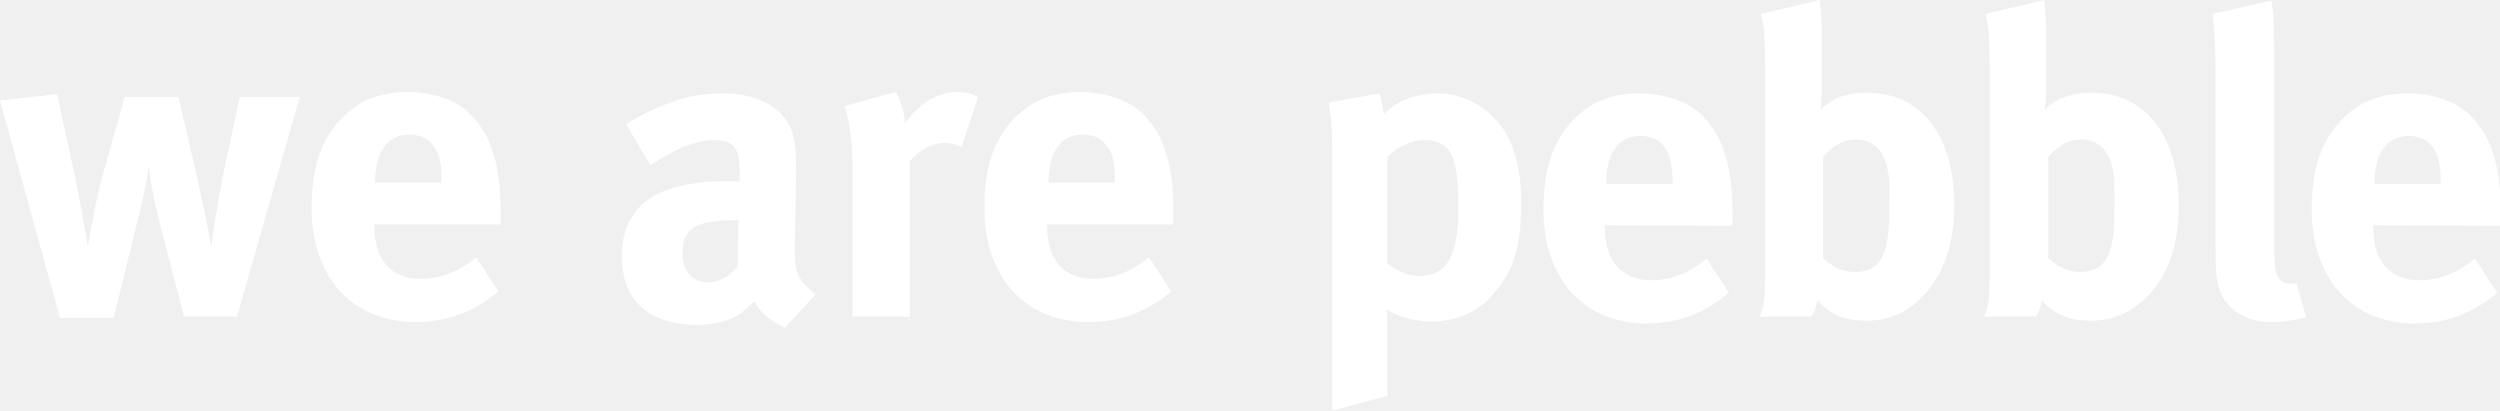
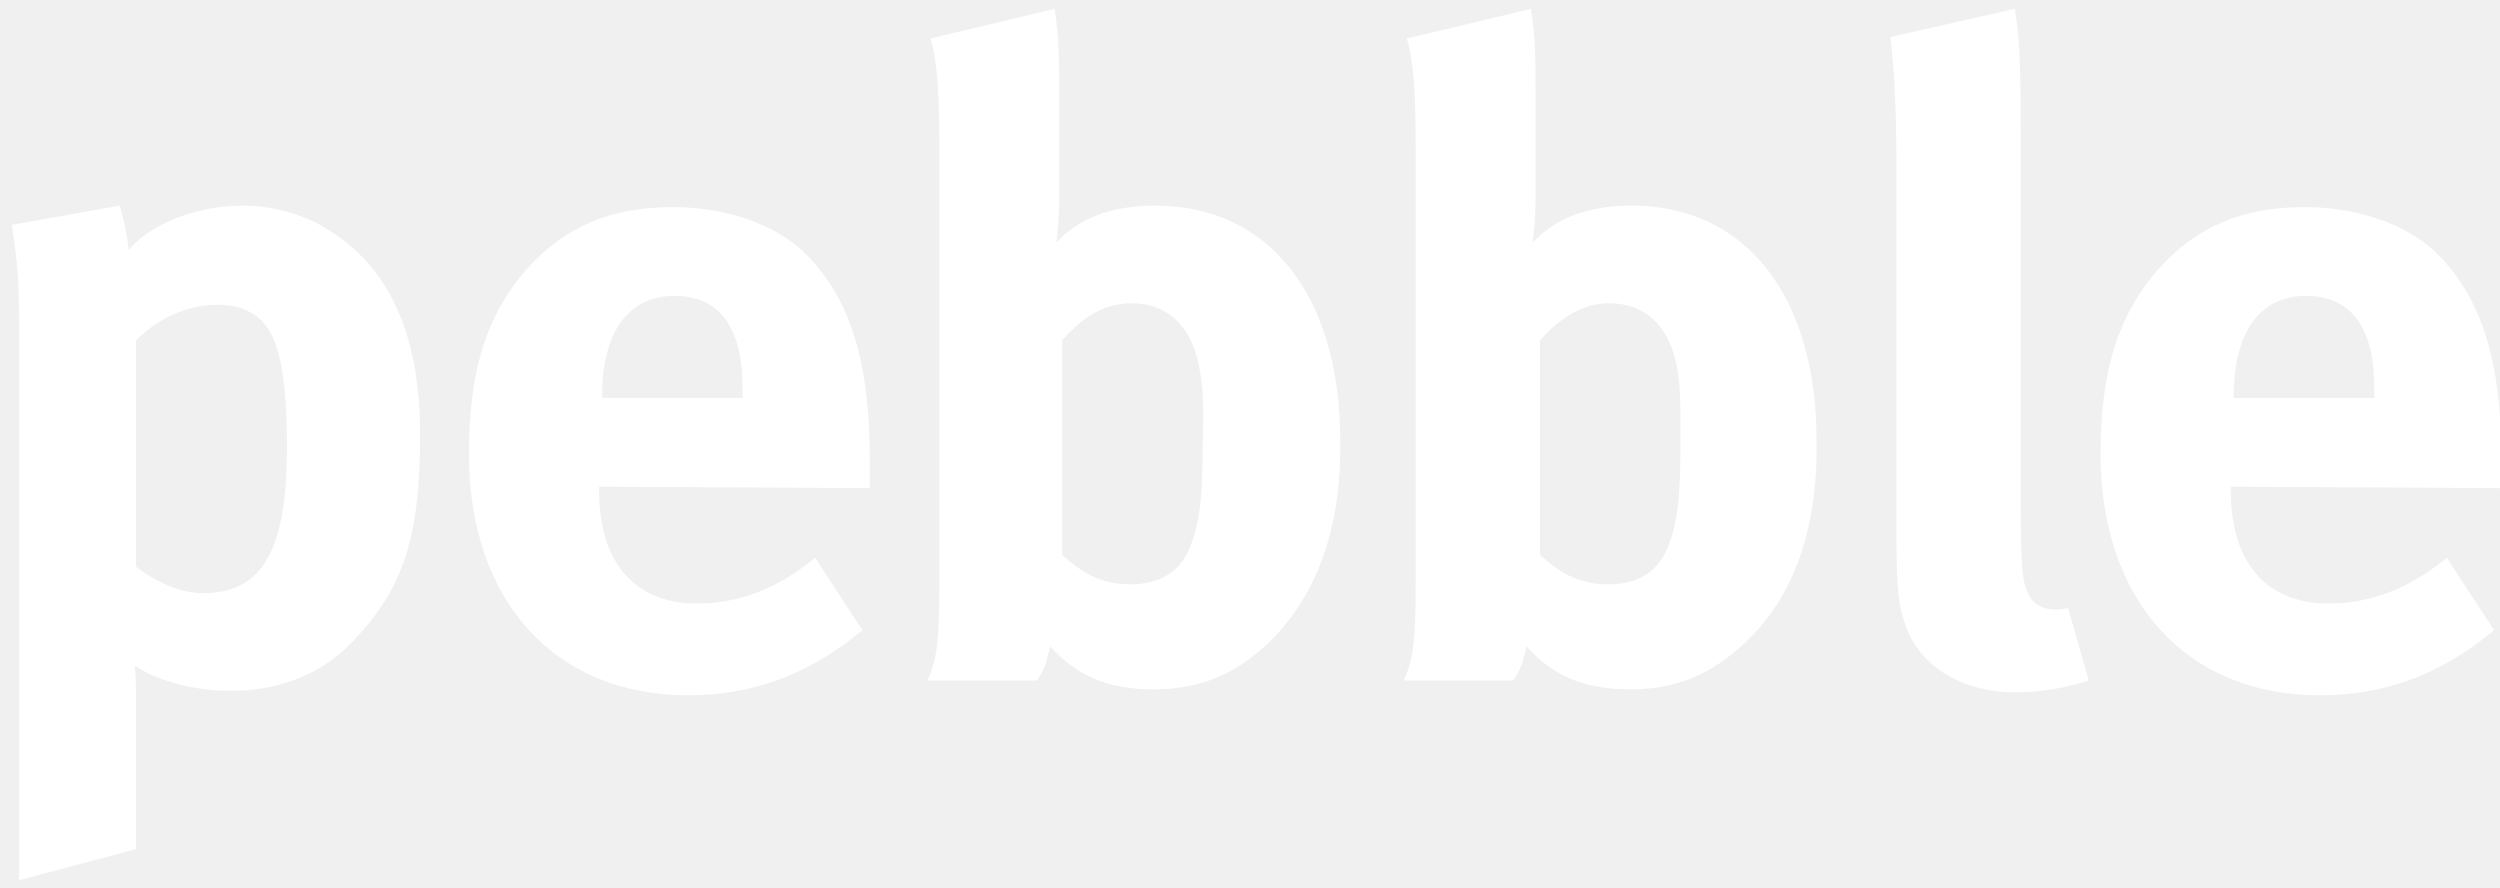
- <svg xmlns="http://www.w3.org/2000/svg" version="1.1" id="Layer_1" x="0px" y="0px" viewBox="0 0 358.6 58.9" enable-background="new 0 0 358.6 58.9" xml:space="preserve">
+ <svg xmlns="http://www.w3.org/2000/svg" version="1.1" id="Layer_1" x="0px" y="0px" width="169px" height="60px" viewBox="190 0 169 60" enable-background="new 190 0 169 60" xml:space="preserve">
  <g>
-     <path fill="#FFFFFF" d="M34,45.4h-7.6l-2.8-10.8c-0.7-2.5-1.4-5.5-1.8-7.6l-0.5-3.1c-0.2,1.4-0.2,1.8-0.7,4.1   c-0.6,2.7-2,8.1-2.7,11.1l-1.6,6.5H8.6L0,14.4l8.2-0.9l2.6,12.1c0.7,3.3,1.6,8.5,1.8,9.8c0.4-2.4,1.3-7.4,2.3-10.9l3-10.6h7.7   L28,24.3c1.2,5.2,2.2,10.1,2.3,11.1c0.2-1.4,0.9-6.3,1.7-10.3l2.4-11.2H43L34,45.4z" />
-     <path fill="#FFFFFF" d="M53.7,32.2v0.2c0,4.9,2.4,7.6,6.6,7.6c2.8,0,5.5-1,8-3.1l3.2,4.9c-3.6,3-7.4,4.4-11.9,4.4   c-9,0-14.9-6.4-14.9-16.3c0-5.7,1.2-9.4,3.9-12.5c2.6-2.9,5.7-4.2,9.9-4.2c3.6,0,7.1,1.2,9.1,3.3c2.9,3,4.2,7.2,4.2,13.8v1.9H53.7z    M63.3,25.8c0-2.3-0.2-3.6-1-4.7c-0.8-1.2-2-1.8-3.6-1.8c-3.1,0-4.9,2.5-4.9,6.8v0.1h9.5V25.8z" />
-     <path fill="#FFFFFF" d="M112.6,47c-1.9-0.8-3.6-2.2-4.4-3.8c-0.6,0.6-1.3,1.2-1.9,1.7c-1.5,1.1-3.7,1.7-6.3,1.7   c-7,0-10.8-3.6-10.8-9.8c0-7.4,5.1-10.8,15.1-10.8c0.6,0,1.2,0,1.8,0.1v-1.3c0-3.5-0.7-4.7-3.7-4.7c-2.6,0-5.7,1.3-9.1,3.6   l-3.5-5.9c1.7-1,2.9-1.7,5.1-2.6c3.1-1.3,5.7-1.8,8.6-1.8c5.3,0,8.9,2,10.1,5.5c0.4,1.3,0.6,2.3,0.6,5.7l-0.2,10.6   c-0.1,3.4,0.2,4.9,3,7L112.6,47z M105.6,31.6c-5.7,0-7.7,1-7.7,4.8c0,2.5,1.5,4.1,3.6,4.1c1.5,0,3.1-0.8,4.3-2.2l0.1-6.8H105.6z" />
-     <path fill="#FFFFFF" d="M137.9,21.1c-0.8-0.4-1.5-0.6-2.4-0.6c-1.8,0-3.5,0.9-5,2.6v22.3h-8.2v-21c0-4.2-0.5-7.4-1.2-9.2l7.4-2   c0.7,1.3,1.2,2.7,1.3,4.5c1.8-2.4,4.3-4.5,7.4-4.5c1.2,0,1.8,0.1,3.1,0.7L137.9,21.1z" />
-     <path fill="#FFFFFF" d="M150.2,32.2v0.2c0,4.9,2.4,7.6,6.6,7.6c2.8,0,5.5-1,8-3.1l3.2,4.9c-3.6,3-7.4,4.4-11.9,4.4   c-9,0-14.9-6.4-14.9-16.3c0-5.7,1.2-9.4,3.9-12.5c2.6-2.9,5.7-4.2,9.9-4.2c3.6,0,7.1,1.2,9.1,3.3c2.9,3,4.2,7.2,4.2,13.8v1.9H150.2   z M159.9,25.8c0-2.3-0.2-3.6-1-4.7c-0.8-1.2-2-1.8-3.6-1.8c-3.1,0-4.9,2.5-4.9,6.8v0.1h9.5V25.8z" />
    <g>
-       <path fill="#FFFFFF" d="M213.8,42.6c-2.1,2.3-5,3.5-8.4,3.5c-2.4,0-4.8-0.6-6.5-1.7c0.1,0.7,0.1,1.7,0.1,2.6v9.8l-7.9,2.1V22.6    c0-4.1-0.1-5.3-0.5-7.9l7.3-1.3c0.3,1.1,0.5,2,0.6,3c1.4-1.7,4.5-3,7.7-3c2.2,0,4.5,0.7,6.2,1.9c3.4,2.3,5.8,6.3,5.8,13.6    C218.2,35.6,217.1,39.1,213.8,42.6z M208.4,22.7c-0.6-1.7-1.9-2.6-3.9-2.6s-4,0.9-5.5,2.4v15.3c1.1,0.9,2.9,1.8,4.5,1.8    c4,0,5.7-2.8,5.7-9.9C209.2,26.7,209,24.3,208.4,22.7z" />
-       <path fill="#FFFFFF" d="M230.2,32.3v0.3c0,4.8,2.4,7.6,6.6,7.6c2.8,0,5.5-1,8-3.1L248,42c-3.6,3-7.4,4.4-11.8,4.4    c-9,0-14.8-6.4-14.8-16.3c0-5.7,1.2-9.4,3.9-12.5c2.6-2.9,5.7-4.2,9.9-4.2c3.6,0,7.1,1.2,9.1,3.3c2.9,3,4.2,7.2,4.2,13.8v1.9    L230.2,32.3L230.2,32.3z M239.9,26c0-2.3-0.3-3.5-1-4.7c-0.8-1.2-2-1.8-3.6-1.8c-3.1,0-4.9,2.4-4.9,6.8v0.1h9.5L239.9,26L239.9,26    z" />
-       <path fill="#FFFFFF" d="M274.6,43.6c-2.1,1.7-4.3,2.4-6.9,2.4c-3.1,0-5.2-0.9-7-2.9c-0.3,1.1-0.3,1.4-0.9,2.3h-7.4    c0.6-1.4,0.8-2.3,0.8-6.7v-29c0-3.8-0.1-6-0.6-7.7l8.4-2c0.3,2.1,0.3,3.4,0.3,5.6V13c0,0.9-0.1,2.3-0.2,2.8    c1.6-1.7,3.8-2.5,6.7-2.5c7.7,0,12.5,6.1,12.5,15.9C280.4,35.6,278.4,40.5,274.6,43.6z M270.7,24c-0.6-2.7-2.3-4-4.5-4    s-3.6,1.3-4.7,2.5V37c1.1,1,2.4,2,4.6,2c2,0,3.3-0.8,4-2.4c0.7-1.7,0.9-3.4,0.9-7.2C271.1,26.5,271,25.4,270.7,24z" />
-       <path fill="#FFFFFF" d="M306.8,43.6c-2.1,1.7-4.3,2.4-6.9,2.4c-3.1,0-5.2-0.9-7-2.9c-0.3,1.1-0.3,1.4-0.9,2.3h-7.4    c0.6-1.4,0.8-2.3,0.8-6.7v-29c0-3.8-0.1-6-0.6-7.7l8.4-2c0.3,2.1,0.3,3.4,0.3,5.6V13c0,0.9-0.1,2.3-0.2,2.8    c1.6-1.7,3.8-2.5,6.7-2.5c7.7,0,12.5,6.1,12.5,15.9C312.6,35.6,310.7,40.5,306.8,43.6z M303,24c-0.6-2.7-2.3-4-4.5-4    c-2.1,0-3.6,1.3-4.7,2.5V37c1.1,1,2.4,2,4.6,2c2,0,3.3-0.8,4-2.4c0.7-1.7,0.9-3.4,0.9-7.2C303.3,26.5,303.3,25.4,303,24z" />
-       <path fill="#FFFFFF" d="M325.8,46.2c-3.5,0-6.3-1.7-7.3-4.3c-0.6-1.6-0.7-2.6-0.7-7.1V11.4c0-4.1-0.1-6.6-0.4-9.4l8.4-1.9    c0.3,1.7,0.4,3.7,0.4,8.2v24.5c0,5.4,0.1,6.1,0.6,7c0.3,0.6,1,0.9,1.7,0.9c0.3,0,0.5,0,0.9-0.1l1.4,4.9    C329.3,45.9,327.5,46.2,325.8,46.2z" />
-       <path fill="#FFFFFF" d="M340.4,32.3v0.3c0,4.8,2.4,7.6,6.6,7.6c2.8,0,5.5-1,8-3.1l3.2,4.9c-3.6,3-7.4,4.4-11.8,4.4    c-9,0-14.8-6.4-14.8-16.3c0-5.7,1.2-9.4,3.9-12.5c2.6-2.9,5.7-4.2,9.9-4.2c3.6,0,7.1,1.2,9.1,3.3c2.9,3,4.2,7.2,4.2,13.8v1.9    L340.4,32.3L340.4,32.3z M350.1,26c0-2.3-0.3-3.5-1-4.7c-0.8-1.2-2-1.8-3.6-1.8c-3.1,0-4.9,2.4-4.9,6.8v0.1h9.5L350.1,26L350.1,26    z" />
+       <path fill="#FFFFFF" d="M214,43.2c-2.1,2.3-5,3.5-8.4,3.5c-2.4,0-4.8-0.6-6.5-1.7c0.1,0.7,0.1,1.7,0.1,2.6v9.8l-7.9,2.1V23.1    c0-4.1-0.1-5.3-0.5-7.9l7.3-1.3c0.3,1.1,0.5,2,0.6,3c1.4-1.7,4.5-3,7.7-3c2.2,0,4.5,0.7,6.2,1.9c3.4,2.3,5.8,6.3,5.8,13.6    C218.4,36.2,217.3,39.7,214,43.2z M208.6,23.2c-0.6-1.7-1.9-2.6-3.9-2.6s-4,0.9-5.5,2.4v15.3c1.1,0.9,2.9,1.8,4.5,1.8    c4,0,5.7-2.8,5.7-9.9C209.4,27.2,209.2,24.8,208.6,23.2z" />
+       <path fill="#FFFFFF" d="M230.5,32.9v0.3c0,4.8,2.4,7.6,6.6,7.6c2.8,0,5.5-1,8-3.1l3.2,4.9c-3.6,3-7.4,4.4-11.8,4.4    c-9,0-14.8-6.4-14.8-16.3c0-5.7,1.2-9.4,3.9-12.5c2.6-2.9,5.7-4.2,9.9-4.2c3.6,0,7.1,1.2,9.1,3.3c2.9,3,4.2,7.2,4.2,13.8V33    L230.5,32.9L230.5,32.9z M240.2,26.5c0-2.3-0.3-3.5-1-4.7c-0.8-1.2-2-1.8-3.6-1.8c-3.1,0-4.9,2.4-4.9,6.8v0.1h9.5V26.5L240.2,26.5    z" />
+       <path fill="#FFFFFF" d="M274.9,44.2c-2.1,1.7-4.3,2.4-6.9,2.4c-3.1,0-5.2-0.9-7-2.9c-0.3,1.1-0.3,1.4-0.9,2.3h-7.4    c0.6-1.4,0.8-2.3,0.8-6.7v-29c0-3.8-0.1-6-0.6-7.7l8.4-2c0.3,2.1,0.3,3.4,0.3,5.6v7.4c0,0.9-0.1,2.3-0.2,2.8    c1.6-1.7,3.8-2.5,6.7-2.5c7.7,0,12.5,6.1,12.5,15.9C280.7,36.2,278.7,41.1,274.9,44.2z M271,24.5c-0.6-2.7-2.3-4-4.5-4    c-2.2,0-3.6,1.3-4.7,2.5v14.5c1.1,1,2.4,2,4.6,2c2,0,3.3-0.8,4-2.4c0.7-1.7,0.9-3.4,0.9-7.2C271.4,27,271.3,25.9,271,24.5z" />
+       <path fill="#FFFFFF" d="M307.1,44.2c-2.1,1.7-4.3,2.4-6.9,2.4c-3.1,0-5.2-0.9-7-2.9c-0.3,1.1-0.3,1.4-0.9,2.3h-7.4    c0.6-1.4,0.8-2.3,0.8-6.7v-29c0-3.8-0.1-6-0.6-7.7l8.4-2c0.3,2.1,0.3,3.4,0.3,5.6v7.4c0,0.9-0.1,2.3-0.2,2.8    c1.6-1.7,3.8-2.5,6.7-2.5c7.7,0,12.5,6.1,12.5,15.9C312.9,36.2,311,41.1,307.1,44.2z M303.3,24.5c-0.6-2.7-2.3-4-4.5-4    c-2.1,0-3.6,1.3-4.7,2.5v14.5c1.1,1,2.4,2,4.6,2c2,0,3.3-0.8,4-2.4c0.7-1.7,0.9-3.4,0.9-7.2C303.6,27,303.6,25.9,303.3,24.5z" />
+       <path fill="#FFFFFF" d="M326.2,46.8c-3.5,0-6.3-1.7-7.3-4.3c-0.6-1.6-0.7-2.6-0.7-7.1V11.9c0-4.1-0.1-6.6-0.4-9.4l8.4-1.9    c0.3,1.7,0.4,3.7,0.4,8.2v24.5c0,5.4,0.1,6.1,0.6,7c0.3,0.6,1,0.9,1.7,0.9c0.3,0,0.5,0,0.9-0.1l1.4,4.9    C329.7,46.5,327.9,46.8,326.2,46.8z" />
+       <path fill="#FFFFFF" d="M340.8,32.9v0.3c0,4.8,2.4,7.6,6.6,7.6c2.8,0,5.5-1,8-3.1l3.2,4.9c-3.6,3-7.4,4.4-11.8,4.4    c-9,0-14.8-6.4-14.8-16.3c0-5.7,1.2-9.4,3.9-12.5c2.6-2.9,5.7-4.2,9.9-4.2c3.6,0,7.1,1.2,9.1,3.3c2.9,3,4.2,7.2,4.2,13.8V33    L340.8,32.9L340.8,32.9z M350.5,26.5c0-2.3-0.3-3.5-1-4.7c-0.8-1.2-2-1.8-3.6-1.8c-3.1,0-4.9,2.4-4.9,6.8v0.1h9.5V26.5L350.5,26.5    z" />
    </g>
  </g>
</svg>
